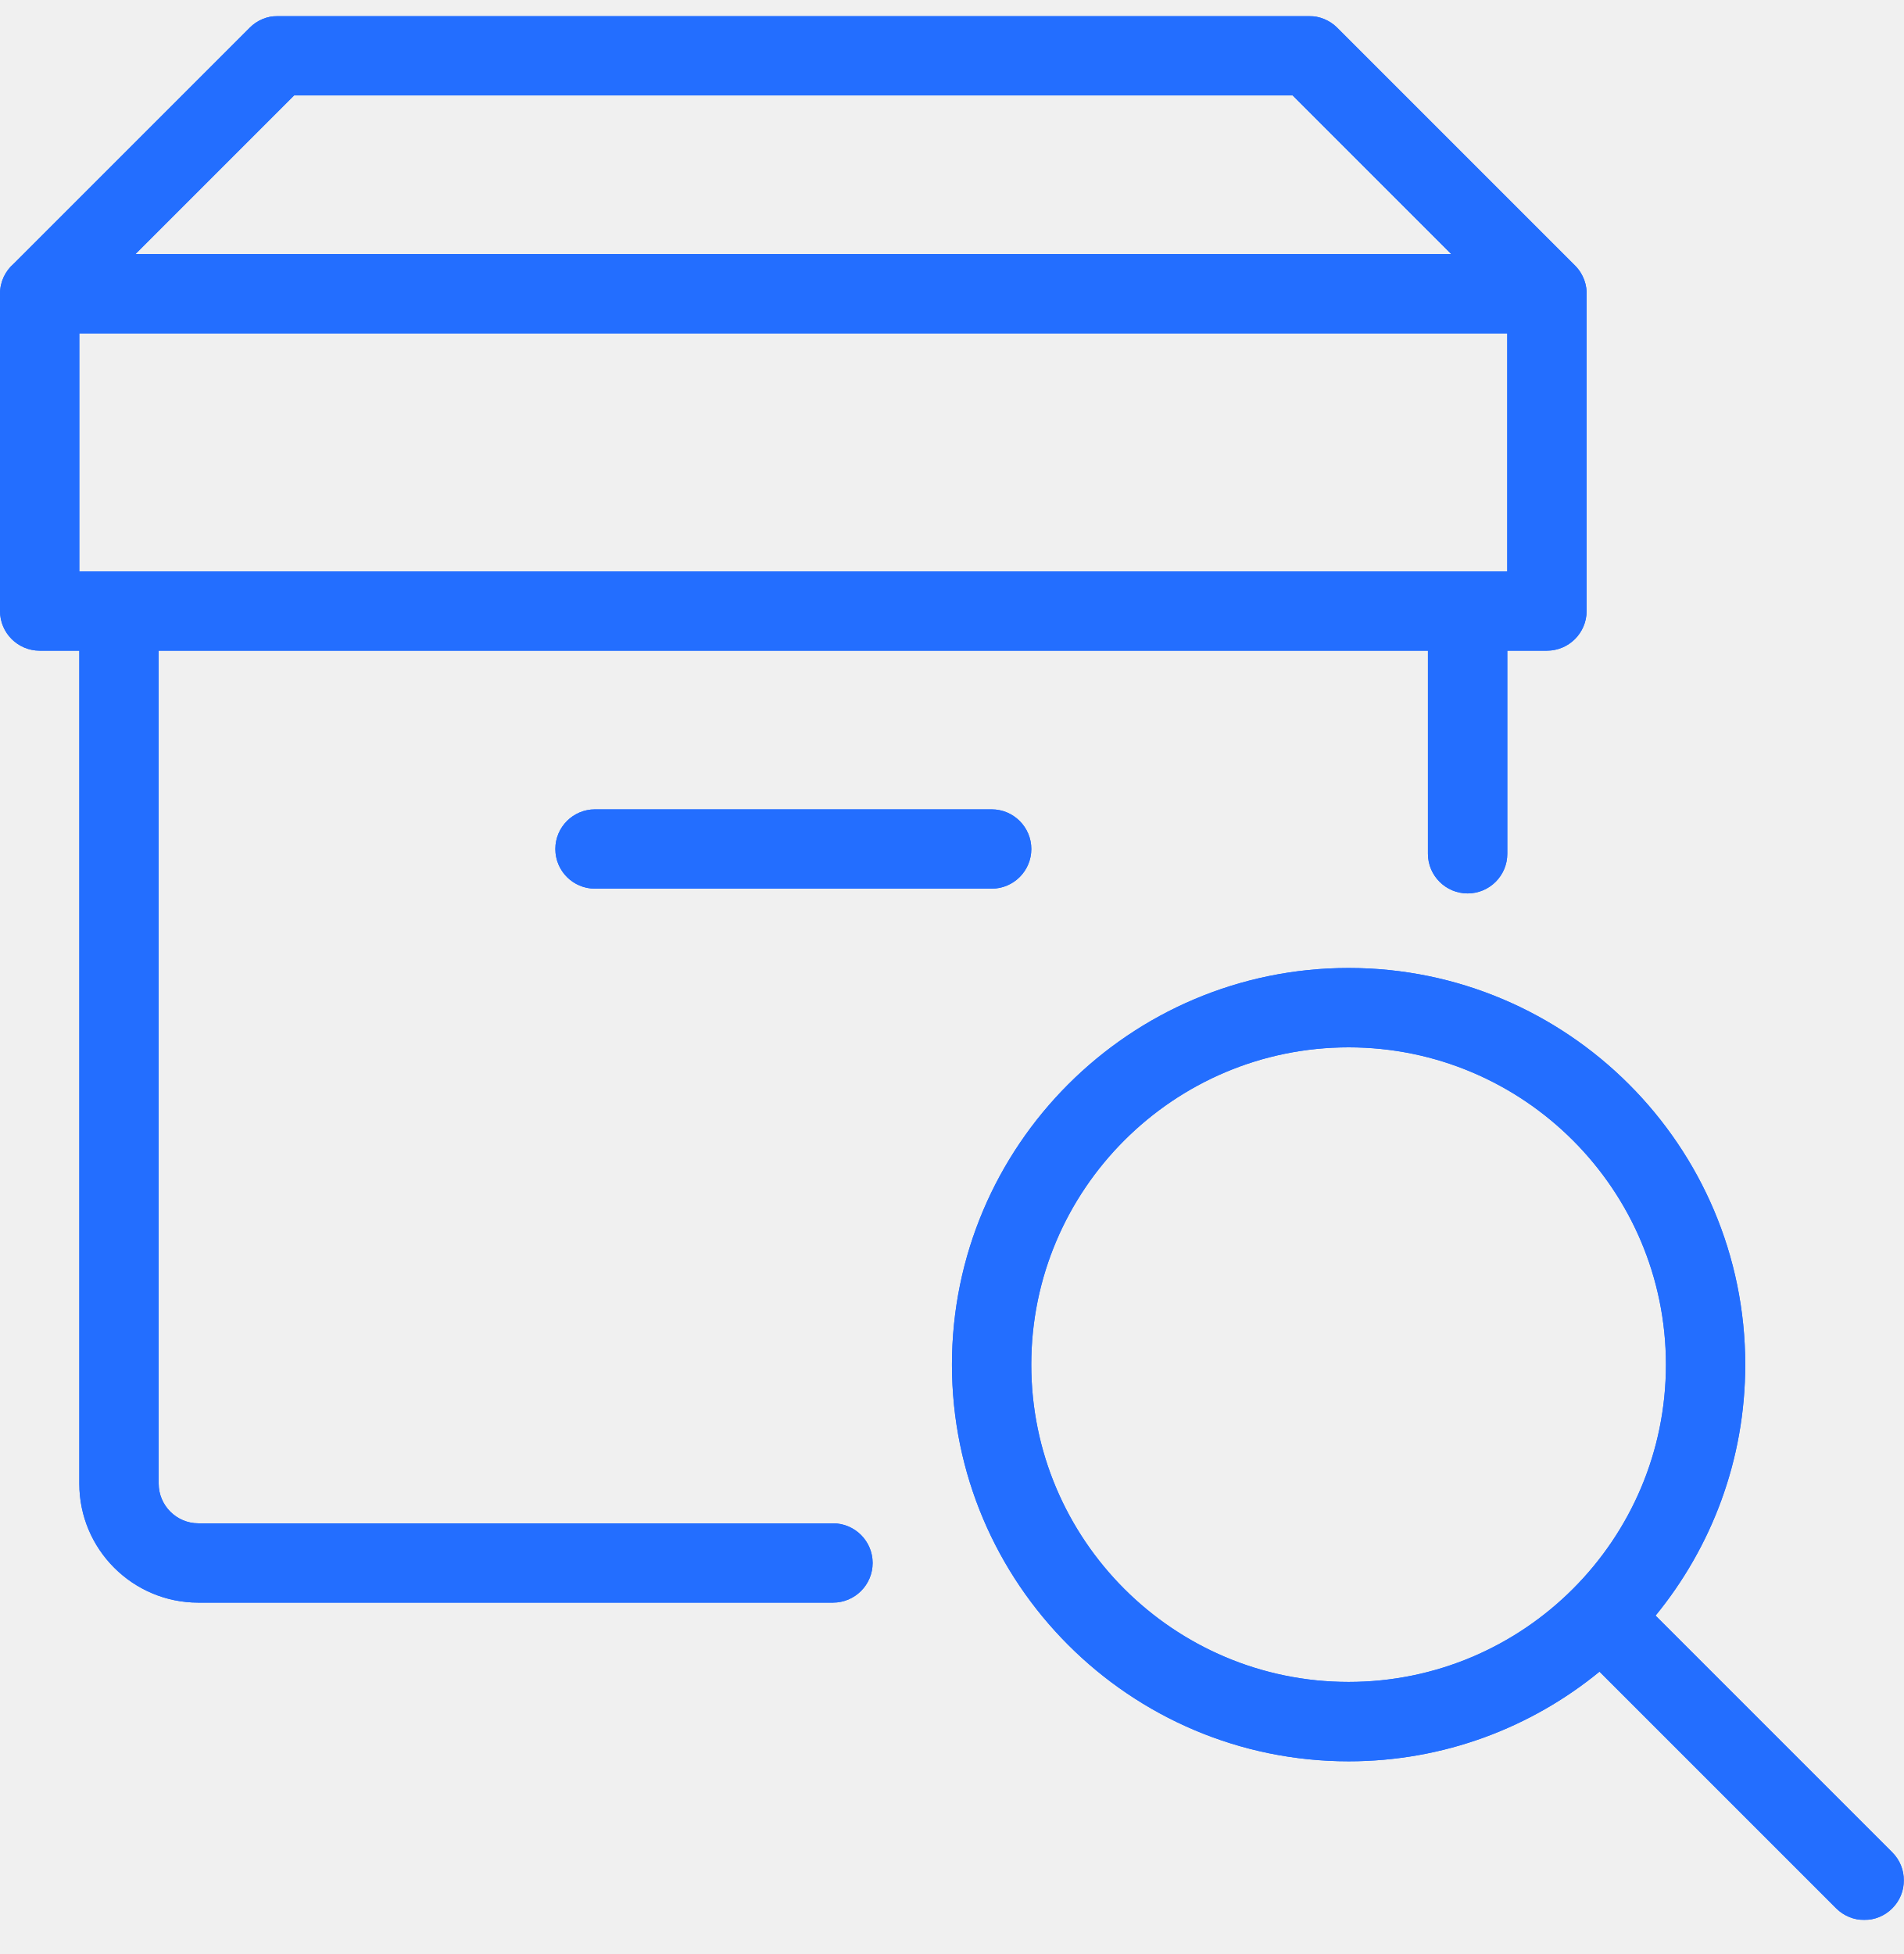
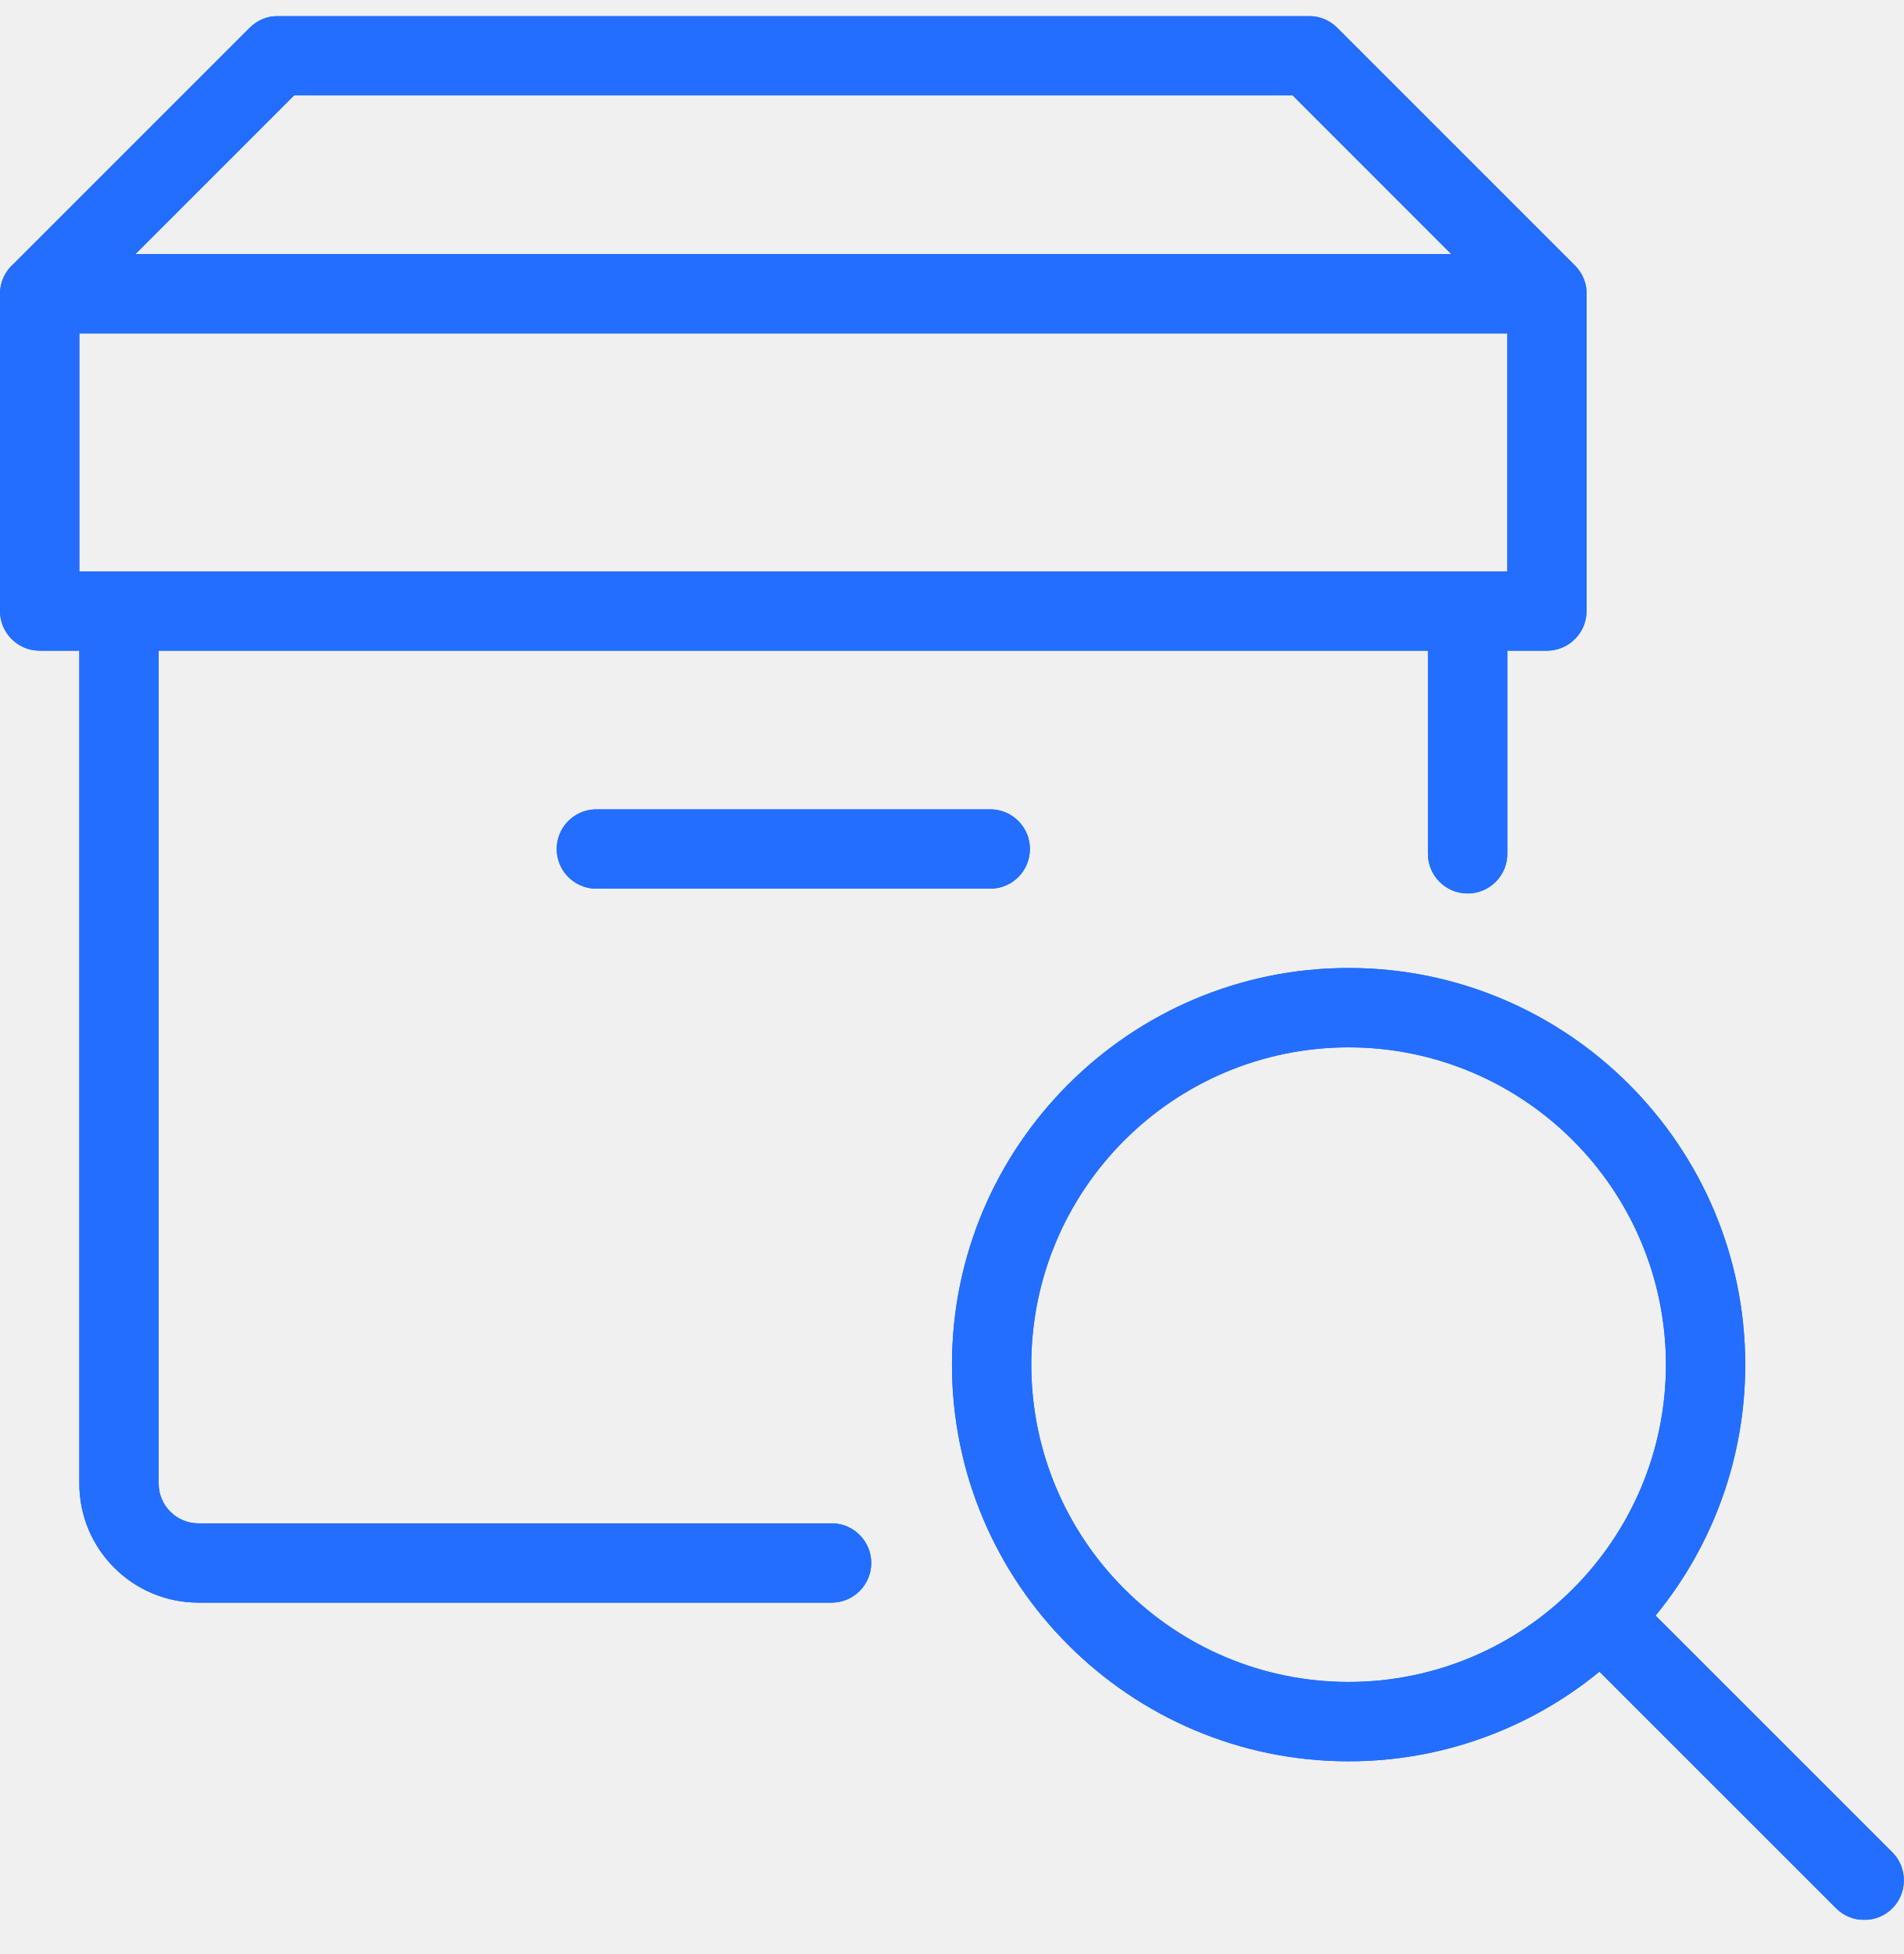
- <svg xmlns="http://www.w3.org/2000/svg" width="38" height="39" viewBox="0 0 38 39" fill="none">
+ <svg xmlns="http://www.w3.org/2000/svg" width="38" height="39" fill="none">
  <g clip-path="url(#clip0)">
-     <mask id="path-1-inside-1" fill="white">
-       <path fill-rule="evenodd" clip-rule="evenodd" d="M28.964 5.07L25.799 1.904H5.871L2.705 5.07H28.964ZM0.273 5.264L4.984 0.553C5.131 0.404 5.332 0.32 5.543 0.32H26.126C26.337 0.32 26.538 0.404 26.687 0.551L31.437 5.301C31.604 5.469 31.681 5.693 31.667 5.912V12.195C31.667 12.632 31.312 12.987 30.875 12.987H30.084V17.041C30.084 17.477 29.729 17.832 29.292 17.832C28.855 17.832 28.5 17.477 28.5 17.041V12.987H3.167V29.612C3.167 30.047 3.523 30.404 3.958 30.404H16.625C17.062 30.404 17.417 30.759 17.417 31.195C17.417 31.633 17.062 31.987 16.625 31.987H3.958C2.649 31.987 1.583 30.922 1.583 29.612V12.987H0.792C0.355 12.987 0 12.632 0 12.195V5.862C0 5.623 0.106 5.409 0.273 5.264ZM1.583 11.404H30.083V6.654H1.583V11.404ZM19 27.237C19 31.602 22.551 35.154 26.917 35.154C28.814 35.154 30.558 34.483 31.924 33.365L36.648 38.089C36.803 38.243 37.006 38.321 37.208 38.321C37.411 38.321 37.614 38.243 37.767 38.089C38.076 37.781 38.076 37.279 37.767 36.97L33.043 32.246C34.161 30.88 34.833 29.136 34.833 27.237C34.833 22.872 31.282 19.32 26.917 19.32C22.551 19.32 19 22.872 19 27.237ZM20.583 27.237C20.583 23.744 23.424 20.904 26.917 20.904C30.41 20.904 33.25 23.744 33.25 27.237C33.25 30.73 30.41 33.57 26.917 33.57C23.424 33.57 20.583 30.73 20.583 27.237ZM11.875 17.737H19.792C20.229 17.737 20.584 17.383 20.584 16.945C20.584 16.509 20.229 16.154 19.792 16.154H11.875C11.438 16.154 11.084 16.509 11.084 16.945C11.084 17.383 11.438 17.737 11.875 17.737Z" />
+     <mask id="a" fill="#fff">
+       <path fill-rule="evenodd" clip-rule="evenodd" d="M28.964 5.07L25.8 1.904H5.87L2.705 5.07h26.26zm-28.69.194l4.71-4.71A.786.786 0 015.543.32h20.583c.21 0 .412.084.56.231l4.75 4.75a.79.79 0 01.23.611v6.283a.792.792 0 01-.791.792h-.791v4.054a.792.792 0 01-1.584 0v-4.054H3.167v16.625c0 .436.356.792.791.792h12.667a.792.792 0 010 1.583H3.958a2.378 2.378 0 01-2.375-2.375V12.987H.792A.792.792 0 010 12.195V5.862a.79.79 0 01.273-.598zm1.31 6.14h28.5v-4.75h-28.5v4.75zM19 27.237c0 4.365 3.551 7.917 7.917 7.917a7.88 7.88 0 005.006-1.789l4.725 4.724a.795.795 0 001.12 0 .792.792 0 000-1.119l-4.725-4.724a7.88 7.88 0 001.79-5.009c0-4.365-3.551-7.917-7.916-7.917-4.366 0-7.917 3.552-7.917 7.917zm1.583 0a6.34 6.34 0 016.334-6.333 6.34 6.34 0 016.333 6.333 6.34 6.34 0 01-6.333 6.333 6.34 6.34 0 01-6.334-6.333zm-8.708-9.5h7.917a.792.792 0 000-1.583h-7.917a.792.792 0 000 1.583z" />
    </mask>
-     <path fill-rule="evenodd" clip-rule="evenodd" d="M28.964 5.07L25.799 1.904H5.871L2.705 5.07H28.964ZM0.273 5.264L4.984 0.553C5.131 0.404 5.332 0.32 5.543 0.32H26.126C26.337 0.32 26.538 0.404 26.687 0.551L31.437 5.301C31.604 5.469 31.681 5.693 31.667 5.912V12.195C31.667 12.632 31.312 12.987 30.875 12.987H30.084V17.041C30.084 17.477 29.729 17.832 29.292 17.832C28.855 17.832 28.5 17.477 28.5 17.041V12.987H3.167V29.612C3.167 30.047 3.523 30.404 3.958 30.404H16.625C17.062 30.404 17.417 30.759 17.417 31.195C17.417 31.633 17.062 31.987 16.625 31.987H3.958C2.649 31.987 1.583 30.922 1.583 29.612V12.987H0.792C0.355 12.987 0 12.632 0 12.195V5.862C0 5.623 0.106 5.409 0.273 5.264ZM1.583 11.404H30.083V6.654H1.583V11.404ZM19 27.237C19 31.602 22.551 35.154 26.917 35.154C28.814 35.154 30.558 34.483 31.924 33.365L36.648 38.089C36.803 38.243 37.006 38.321 37.208 38.321C37.411 38.321 37.614 38.243 37.767 38.089C38.076 37.781 38.076 37.279 37.767 36.97L33.043 32.246C34.161 30.88 34.833 29.136 34.833 27.237C34.833 22.872 31.282 19.32 26.917 19.32C22.551 19.32 19 22.872 19 27.237ZM20.583 27.237C20.583 23.744 23.424 20.904 26.917 20.904C30.41 20.904 33.25 23.744 33.25 27.237C33.25 30.73 30.41 33.57 26.917 33.57C23.424 33.57 20.583 30.73 20.583 27.237ZM11.875 17.737H19.792C20.229 17.737 20.584 17.383 20.584 16.945C20.584 16.509 20.229 16.154 19.792 16.154H11.875C11.438 16.154 11.084 16.509 11.084 16.945C11.084 17.383 11.438 17.737 11.875 17.737Z" fill="#236EFF" />
-     <path d="M28.964 5.07V5.17H29.205L29.035 5L28.964 5.07ZM25.799 1.904L25.869 1.833L25.84 1.804H25.799V1.904ZM5.871 1.904V1.804H5.829L5.8 1.833L5.871 1.904ZM2.705 5.07L2.634 5L2.464 5.17H2.705V5.07ZM0.273 5.264L0.339 5.339L0.344 5.334L0.273 5.264ZM4.984 0.553L5.055 0.624L5.055 0.623L4.984 0.553ZM26.687 0.551L26.758 0.481L26.757 0.48L26.687 0.551ZM31.437 5.301L31.366 5.372L31.437 5.301ZM31.667 5.912L31.567 5.906V5.912H31.667ZM30.084 12.987V12.887H29.983V12.987H30.084ZM28.5 12.987H28.6V12.887H28.5V12.987ZM3.167 12.987V12.887H3.067V12.987H3.167ZM1.583 12.987H1.683V12.887H1.583V12.987ZM30.083 11.404V11.504H30.183V11.404H30.083ZM1.583 11.404H1.483V11.504H1.583V11.404ZM30.083 6.654H30.183V6.554H30.083V6.654ZM1.583 6.654V6.554H1.483V6.654H1.583ZM31.924 33.365L31.994 33.294L31.93 33.23L31.86 33.288L31.924 33.365ZM36.648 38.089L36.577 38.16L36.578 38.16L36.648 38.089ZM37.767 36.97L37.838 36.899L37.767 36.97ZM33.043 32.246L32.966 32.182L32.908 32.252L32.972 32.316L33.043 32.246ZM29.035 5L25.869 1.833L25.728 1.974L28.893 5.141L29.035 5ZM25.799 1.804H5.871V2.004H25.799V1.804ZM5.8 1.833L2.634 5L2.776 5.141L5.941 1.974L5.8 1.833ZM28.964 4.97H2.705V5.17H28.964V4.97ZM0.344 5.334L5.055 0.624L4.913 0.482L0.203 5.193L0.344 5.334ZM5.055 0.623C5.184 0.494 5.359 0.42 5.543 0.42V0.22C5.306 0.22 5.079 0.315 4.913 0.483L5.055 0.623ZM5.543 0.42H26.126V0.22H5.543V0.42ZM26.126 0.42C26.31 0.42 26.486 0.494 26.616 0.623L26.757 0.48C26.59 0.315 26.363 0.22 26.126 0.22V0.42ZM26.616 0.622L31.366 5.372L31.508 5.231L26.758 0.481L26.616 0.622ZM31.366 5.372C31.512 5.518 31.579 5.714 31.567 5.906L31.767 5.919C31.782 5.672 31.696 5.419 31.508 5.231L31.366 5.372ZM31.767 12.195V5.912H31.567V12.195H31.767ZM30.875 13.087C31.367 13.087 31.767 12.688 31.767 12.195H31.567C31.567 12.577 31.257 12.887 30.875 12.887V13.087ZM30.084 13.087H30.875V12.887H30.084V13.087ZM30.183 17.041V12.987H29.983V17.041H30.183ZM29.292 17.932C29.784 17.932 30.183 17.533 30.183 17.041H29.983C29.983 17.422 29.674 17.732 29.292 17.732V17.932ZM28.4 17.041C28.4 17.533 28.8 17.932 29.292 17.932V17.732C28.91 17.732 28.6 17.422 28.6 17.041H28.4ZM28.4 12.987V17.041H28.6V12.987H28.4ZM3.167 13.087H28.5V12.887H3.167V13.087ZM3.267 29.612V12.987H3.067V29.612H3.267ZM3.958 30.304C3.578 30.304 3.267 29.992 3.267 29.612H3.067C3.067 30.103 3.468 30.504 3.958 30.504V30.304ZM16.625 30.304H3.958V30.504H16.625V30.304ZM17.517 31.195C17.517 30.703 17.117 30.304 16.625 30.304V30.504C17.007 30.504 17.317 30.814 17.317 31.195H17.517ZM16.625 32.087C17.117 32.087 17.517 31.688 17.517 31.195H17.317C17.317 31.577 17.007 31.887 16.625 31.887V32.087ZM3.958 32.087H16.625V31.887H3.958V32.087ZM1.483 29.612C1.483 30.977 2.594 32.087 3.958 32.087V31.887C2.704 31.887 1.683 30.866 1.683 29.612H1.483ZM1.483 12.987V29.612H1.683V12.987H1.483ZM0.792 13.087H1.583V12.887H0.792V13.087ZM-0.1 12.195C-0.1 12.688 0.299 13.087 0.792 13.087V12.887C0.41 12.887 0.1 12.577 0.1 12.195H-0.1ZM-0.1 5.862V12.195H0.1V5.862H-0.1ZM0.208 5.188C0.019 5.352 -0.1 5.593 -0.1 5.862H0.1C0.1 5.653 0.192 5.466 0.339 5.339L0.208 5.188ZM30.083 11.304H1.583V11.504H30.083V11.304ZM29.983 6.654V11.404H30.183V6.654H29.983ZM1.583 6.754H30.083V6.554H1.583V6.754ZM1.683 11.404V6.654H1.483V11.404H1.683ZM26.917 35.054C22.607 35.054 19.1 31.547 19.1 27.237H18.9C18.9 31.657 22.496 35.254 26.917 35.254V35.054ZM31.86 33.288C30.512 34.391 28.79 35.054 26.917 35.054V35.254C28.838 35.254 30.605 34.574 31.987 33.442L31.86 33.288ZM36.719 38.019L31.994 33.294L31.853 33.436L36.577 38.16L36.719 38.019ZM37.208 38.221C37.031 38.221 36.854 38.153 36.718 38.018L36.578 38.16C36.752 38.333 36.98 38.421 37.208 38.421V38.221ZM37.697 38.019C37.562 38.153 37.386 38.221 37.208 38.221V38.421C37.437 38.421 37.665 38.333 37.838 38.16L37.697 38.019ZM37.697 37.041C37.966 37.31 37.966 37.749 37.697 38.019L37.838 38.16C38.186 37.812 38.186 37.247 37.838 36.899L37.697 37.041ZM32.972 32.316L37.697 37.041L37.838 36.899L33.114 32.175L32.972 32.316ZM34.733 27.237C34.733 29.112 34.07 30.834 32.966 32.182L33.12 32.309C34.253 30.927 34.933 29.16 34.933 27.237H34.733ZM26.917 19.42C31.227 19.42 34.733 22.927 34.733 27.237H34.933C34.933 22.817 31.337 19.22 26.917 19.22V19.42ZM19.1 27.237C19.1 22.927 22.607 19.42 26.917 19.42V19.22C22.496 19.22 18.9 22.817 18.9 27.237H19.1ZM26.917 20.804C23.369 20.804 20.483 23.689 20.483 27.237H20.683C20.683 23.799 23.479 21.004 26.917 21.004V20.804ZM33.35 27.237C33.35 23.689 30.465 20.804 26.917 20.804V21.004C30.354 21.004 33.15 23.799 33.15 27.237H33.35ZM26.917 33.67C30.465 33.67 33.35 30.785 33.35 27.237H33.15C33.15 30.675 30.354 33.47 26.917 33.47V33.67ZM20.483 27.237C20.483 30.785 23.369 33.67 26.917 33.67V33.47C23.479 33.47 20.683 30.675 20.683 27.237H20.483ZM19.792 17.637H11.875V17.837H19.792V17.637ZM20.483 16.945C20.483 17.327 20.174 17.637 19.792 17.637V17.837C20.284 17.837 20.683 17.438 20.683 16.945H20.483ZM19.792 16.254C20.174 16.254 20.483 16.564 20.483 16.945H20.683C20.683 16.453 20.284 16.054 19.792 16.054V16.254ZM11.875 16.254H19.792V16.054H11.875V16.254ZM11.184 16.945C11.184 16.564 11.493 16.254 11.875 16.254V16.054C11.383 16.054 10.983 16.453 10.983 16.945H11.184ZM11.875 17.637C11.493 17.637 11.184 17.327 11.184 16.945H10.983C10.983 17.438 11.383 17.837 11.875 17.837V17.637Z" fill="#236EFF" mask="url(#path-1-inside-1)" />
+     <path fill-rule="evenodd" clip-rule="evenodd" d="M28.964 5.07L25.8 1.904H5.87L2.705 5.07h26.26zm-28.69.194l4.71-4.71A.786.786 0 015.543.32h20.583c.21 0 .412.084.56.231l4.75 4.75a.79.79 0 01.23.611v6.283a.792.792 0 01-.791.792h-.791v4.054a.792.792 0 01-1.584 0v-4.054H3.167v16.625c0 .436.356.792.791.792h12.667a.792.792 0 010 1.583H3.958a2.378 2.378 0 01-2.375-2.375V12.987H.792A.792.792 0 010 12.195V5.862a.79.79 0 01.273-.598zm1.31 6.14h28.5v-4.75h-28.5v4.75zM19 27.237c0 4.365 3.551 7.917 7.917 7.917a7.88 7.88 0 005.006-1.789l4.725 4.724a.795.795 0 001.12 0 .792.792 0 000-1.119l-4.725-4.724a7.88 7.88 0 001.79-5.009c0-4.365-3.551-7.917-7.916-7.917-4.366 0-7.917 3.552-7.917 7.917zm1.583 0a6.34 6.34 0 016.334-6.333 6.34 6.34 0 016.333 6.333 6.34 6.34 0 01-6.333 6.333 6.34 6.34 0 01-6.334-6.333zm-8.708-9.5h7.917a.792.792 0 000-1.583h-7.917a.792.792 0 000 1.583z" fill="#236EFF" />
+     <path d="M28.964 5.07v.1h.241l-.17-.17-.07.07zM25.8 1.904l.07-.071-.03-.03h-.04v.1zm-19.928 0v-.1H5.83l-.029.029.07.07zM2.705 5.07L2.635 5l-.171.17h.241v-.1zm-2.432.194l.066.075.005-.005-.07-.07zM4.984.554l.07.07h.001l-.071-.07zM26.687.55l.07-.07-.07.07zm4.75 4.75l-.071.071.07-.07zm.23.611l-.1-.006v.006h.1zm-1.584 7.075v-.1h-.1v.1h.1zm-1.583 0h.1v-.1h-.1v.1zm-25.333 0v-.1h-.1v.1h.1zm-1.584 0h.1v-.1h-.1v.1zm28.5-1.583v.1h.1v-.1h-.1zm-28.5 0h-.1v.1h.1v-.1zm28.5-4.75h.1v-.1h-.1v.1zm-28.5 0v-.1h-.1v.1h.1zm30.34 26.711l.071-.07-.064-.065-.07.058.064.077zm4.725 4.724l-.07.071.07-.07zm1.12-1.119l.07-.07-.07.07zm-4.725-4.724l-.077-.064-.058.07.064.064.071-.07zM29.035 5l-3.166-3.167-.141.141 3.165 3.167.142-.141zm-3.236-3.196H5.87v.2h19.928v-.2zm-20 .029L2.635 5l.142.141L5.94 1.974l-.14-.141zM28.965 4.97H2.705v.2h26.26v-.2zm-28.62.364l4.71-4.71-.14-.142L.202 5.193l.141.141zm4.71-4.71A.686.686 0 015.543.42v-.2a.886.886 0 00-.63.263l.142.14zM5.543.42h20.583v-.2H5.543v.2zm20.583 0c.184 0 .36.074.49.203l.141-.143a.897.897 0 00-.63-.26v.2zm.49.202l4.75 4.75.142-.141-4.75-4.75-.142.141zm4.75 4.75a.69.69 0 01.2.534l.2.013a.89.89 0 00-.258-.688l-.142.141zm.4 6.823V5.912h-.2v6.283h.2zm-.891.892c.492 0 .892-.4.892-.892h-.2c0 .382-.31.692-.692.692v.2zm-.791 0h.791v-.2h-.791v.2zm.1 3.954v-4.054h-.2v4.054h.2zm-.892.891c.492 0 .891-.4.891-.891h-.2c0 .381-.31.691-.691.691v.2zm-.892-.891c0 .492.4.891.892.891v-.2a.692.692 0 01-.692-.691h-.2zm0-4.054v4.054h.2v-4.054h-.2zm-25.233.1H28.5v-.2H3.167v.2zm.1 16.525V12.987h-.2v16.625h.2zm.691.692a.694.694 0 01-.691-.692h-.2c0 .49.4.892.891.892v-.2zm12.667 0H3.958v.2h12.667v-.2zm.892.892c0-.493-.4-.892-.892-.892v.2c.382 0 .692.31.692.691h.2zm-.892.891c.492 0 .892-.4.892-.892h-.2c0 .382-.31.692-.692.692v.2zm-12.667 0h12.667v-.2H3.958v.2zm-2.475-2.475a2.478 2.478 0 002.475 2.475v-.2a2.278 2.278 0 01-2.275-2.275h-.2zm0-16.625v16.625h.2V12.987h-.2zm-.691.1h.791v-.2H.792v.2zm-.892-.892c0 .492.4.892.892.892v-.2a.692.692 0 01-.692-.692h-.2zm0-6.333v6.333h.2V5.862h-.2zm.308-.674a.89.89 0 00-.308.674h.2a.69.69 0 01.239-.523l-.131-.15zm29.875 6.116h-28.5v.2h28.5v-.2zm-.1-4.65v4.75h.2v-4.75h-.2zm-28.4.1h28.5v-.2h-28.5v.2zm.1 4.65v-4.75h-.2v4.75h.2zm25.234 23.65c-4.31 0-7.817-3.507-7.817-7.817h-.2c0 4.42 3.596 8.017 8.017 8.017v-.2zm4.943-1.766a7.78 7.78 0 01-4.943 1.766v.2a7.98 7.98 0 005.07-1.812l-.127-.154zm4.859 4.73l-4.725-4.724-.141.142 4.724 4.724.142-.141zm.49.203a.696.696 0 01-.49-.203l-.142.142c.175.173.403.26.631.26v-.2zm.488-.202a.689.689 0 01-.489.202v.2a.889.889 0 00.63-.26l-.141-.142zm0-.978c.27.27.27.708 0 .978l.141.141a.892.892 0 000-1.26l-.141.14zm-4.725-4.724l4.725 4.724.141-.142-4.724-4.724-.142.142zm1.761-5.08a7.78 7.78 0 01-1.767 4.945l.154.127a7.98 7.98 0 001.813-5.072h-.2zm-7.816-7.817c4.31 0 7.816 3.507 7.816 7.817h.2c0-4.42-3.596-8.017-8.016-8.017v.2zM19.1 27.237c0-4.31 3.507-7.817 7.817-7.817v-.2c-4.42 0-8.017 3.597-8.017 8.017h.2zm7.817-6.433a6.44 6.44 0 00-6.434 6.433h.2a6.24 6.24 0 016.234-6.233v-.2zm6.433 6.433a6.44 6.44 0 00-6.433-6.433v.2a6.24 6.24 0 016.233 6.233h.2zm-6.433 6.433a6.44 6.44 0 006.433-6.433h-.2a6.24 6.24 0 01-6.233 6.233v.2zm-6.434-6.433a6.44 6.44 0 006.434 6.433v-.2a6.24 6.24 0 01-6.234-6.233h-.2zm-.691-9.6h-7.917v.2h7.917v-.2zm.691-.692c0 .382-.31.692-.691.692v.2c.492 0 .891-.4.891-.892h-.2zm-.691-.691c.382 0 .691.31.691.691h.2a.891.891 0 00-.891-.891v.2zm-7.917 0h7.917v-.2h-7.917v.2zm-.691.691c0-.381.31-.691.691-.691v-.2c-.492 0-.892.4-.892.892h.2zm.691.692a.692.692 0 01-.691-.692h-.2c0 .493.399.892.891.892v-.2z" fill="#236EFF" mask="url(#a)" />
  </g>
  <defs>
    <clipPath id="clip0">
-       <rect width="38" height="38" fill="white" transform="translate(0 0.320312)" />
+       <path fill="#fff" transform="translate(0 .32)" d="M0 0h38v38H0z" />
    </clipPath>
  </defs>
</svg>
